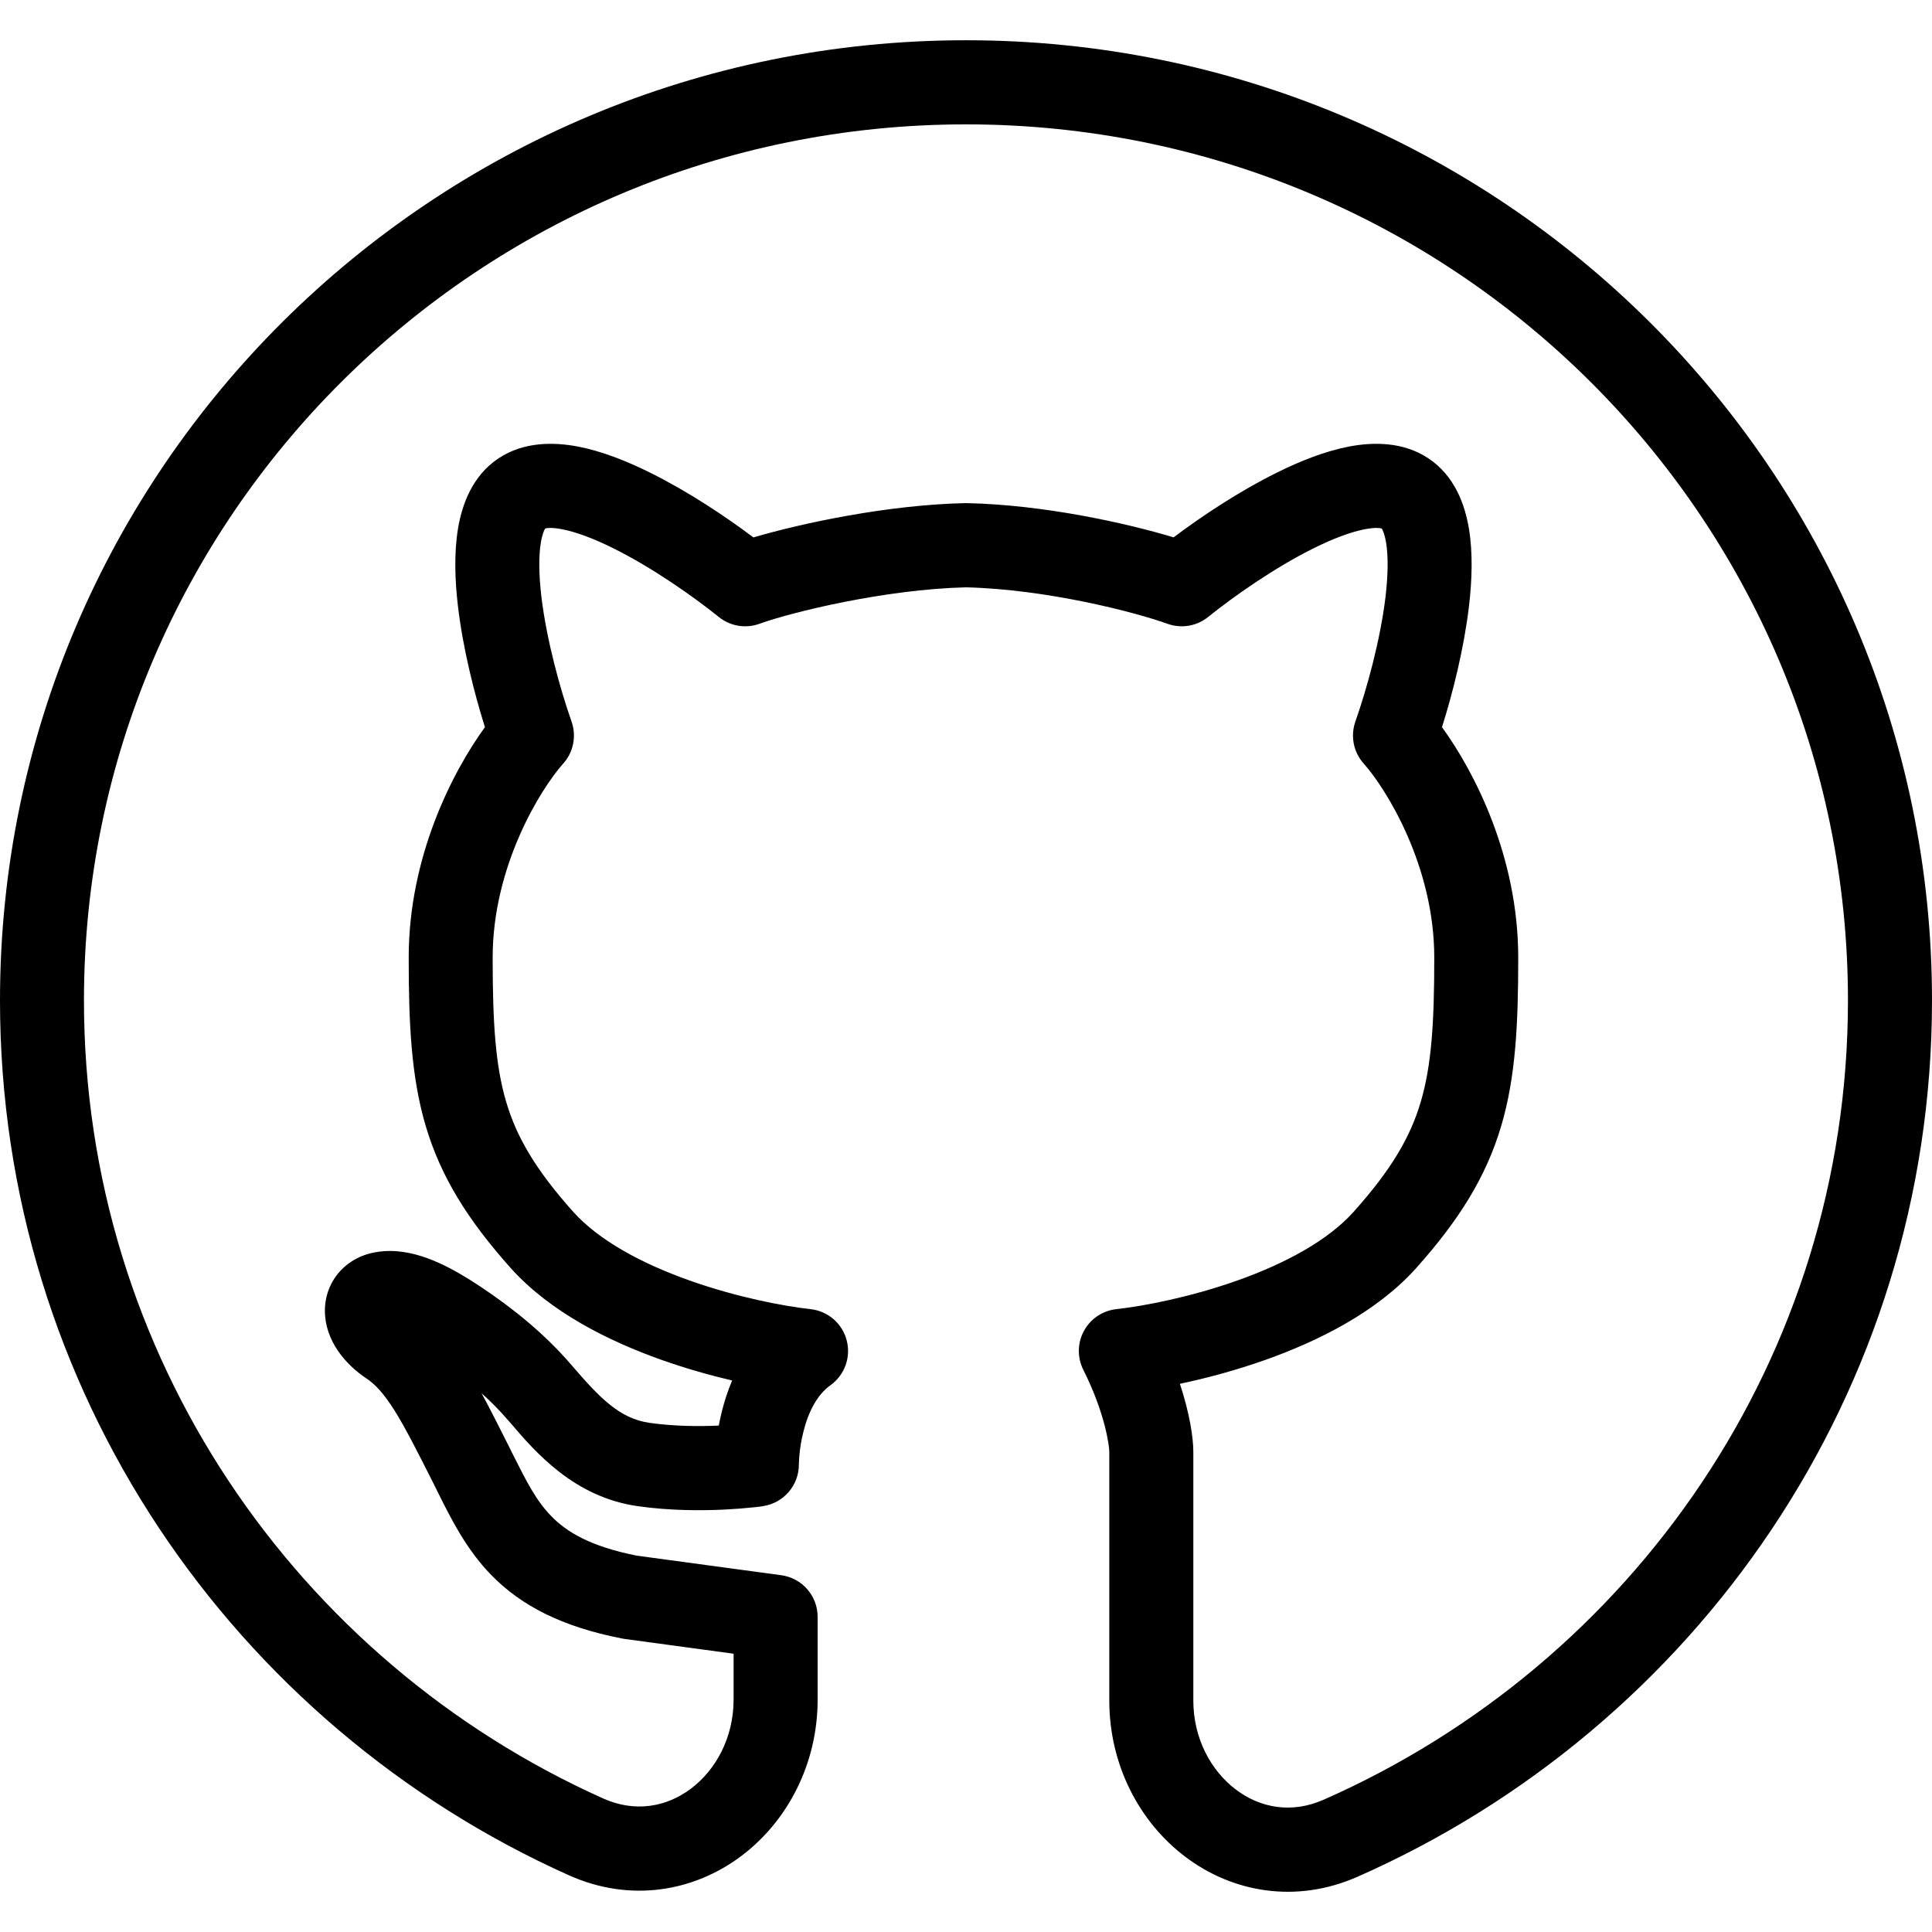
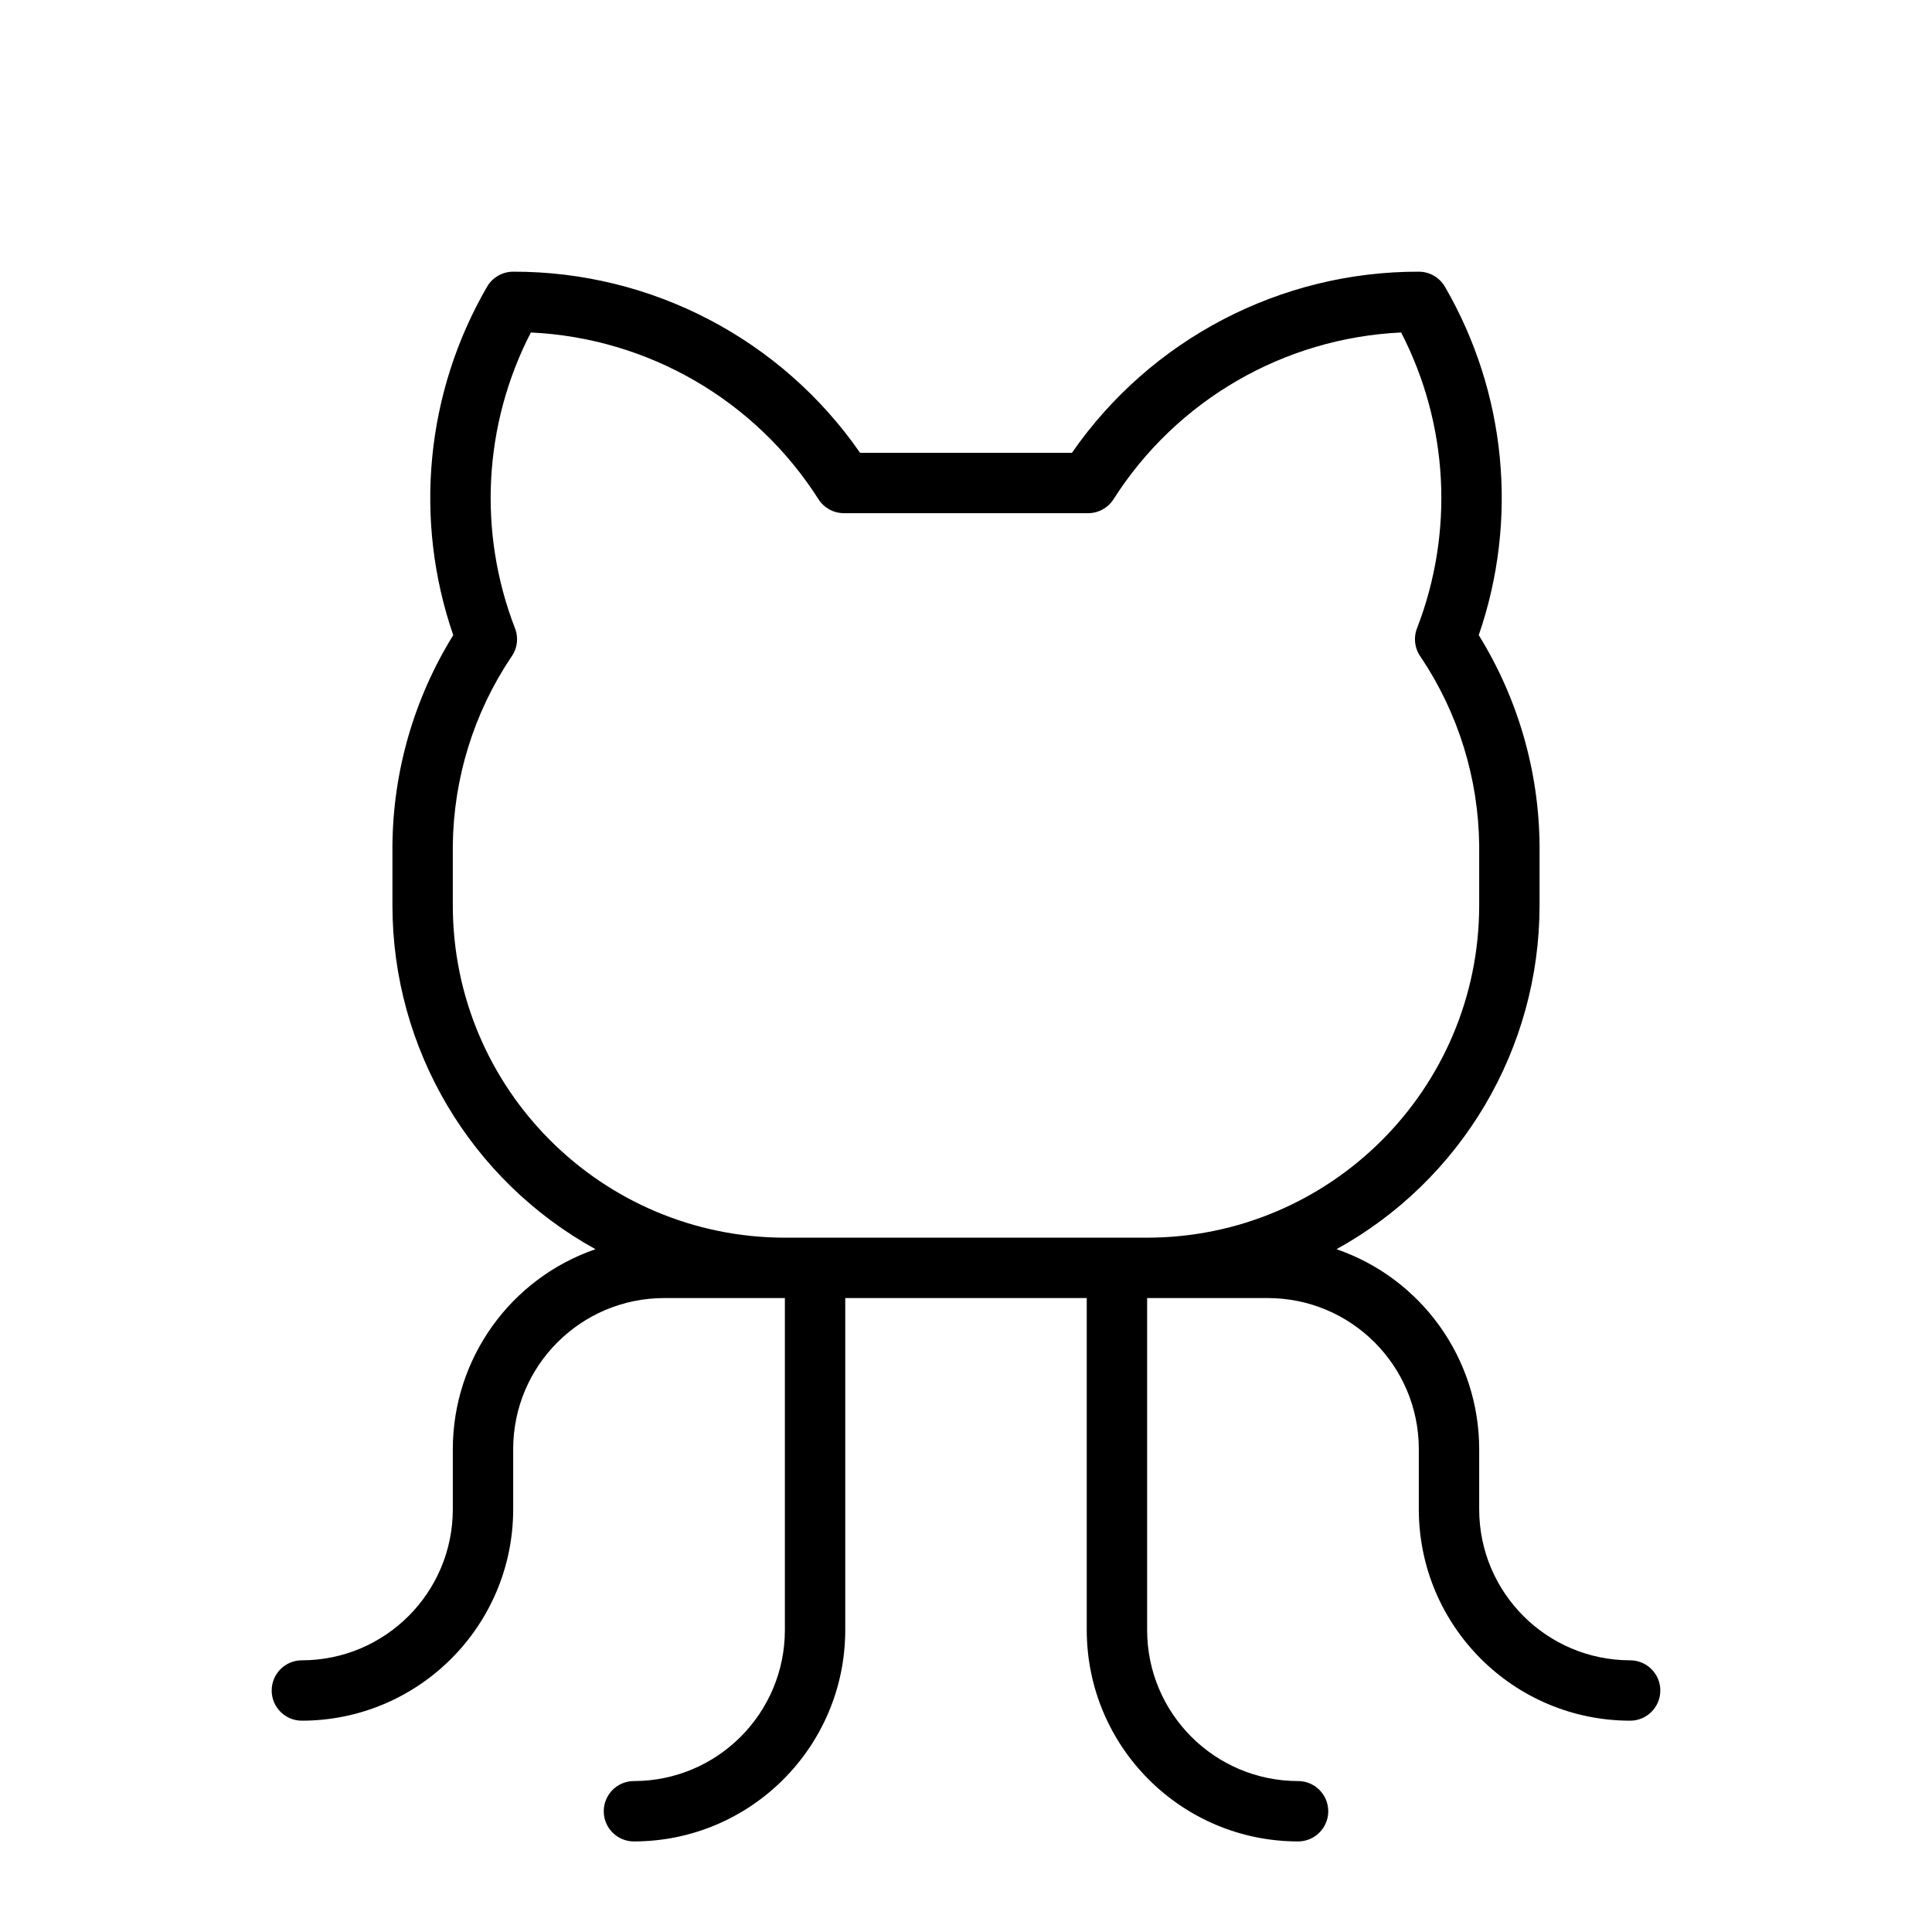
- <svg xmlns="http://www.w3.org/2000/svg" width="24px" height="24px" viewBox="0 0 24 24" fill="none">
-   <path fill-rule="evenodd" clip-rule="evenodd" d="M12 1.545C5.945 1.545 1.043 6.422 1.043 12.428C1.043 16.837 3.686 20.633 7.49 22.34C7.888 22.519 8.277 22.448 8.581 22.221C8.893 21.987 9.113 21.585 9.113 21.113V20.543L7.756 20.359C7.746 20.358 7.736 20.356 7.727 20.354C6.978 20.208 6.473 19.945 6.103 19.566C5.792 19.247 5.602 18.865 5.441 18.541C5.422 18.502 5.403 18.465 5.385 18.428C5.181 18.024 5.036 17.736 4.898 17.517C4.763 17.304 4.658 17.194 4.554 17.125C4.29 16.95 4.036 16.653 4.036 16.282C4.036 16.078 4.119 15.87 4.297 15.722C4.464 15.583 4.666 15.54 4.842 15.54C5.064 15.54 5.273 15.608 5.447 15.686C5.625 15.766 5.802 15.872 5.967 15.982C6.369 16.25 6.765 16.567 7.1 16.958C7.449 17.364 7.696 17.622 8.068 17.675C8.374 17.719 8.686 17.72 8.929 17.709C8.94 17.651 8.953 17.59 8.969 17.526C8.998 17.412 9.038 17.283 9.095 17.149C8.819 17.084 8.52 17 8.218 16.893C7.564 16.661 6.835 16.3 6.345 15.753C5.807 15.151 5.474 14.614 5.288 13.986C5.107 13.374 5.077 12.711 5.077 11.895C5.077 10.646 5.618 9.592 6.024 9.033C5.89 8.608 5.751 8.056 5.689 7.532C5.651 7.21 5.639 6.869 5.69 6.564C5.739 6.271 5.865 5.911 6.194 5.693C6.511 5.483 6.883 5.492 7.173 5.546C7.474 5.603 7.787 5.728 8.075 5.871C8.543 6.103 9.01 6.413 9.359 6.676C9.961 6.499 11.026 6.271 11.989 6.25C11.996 6.25 12.004 6.25 12.011 6.25C12.975 6.271 13.992 6.499 14.579 6.675C14.928 6.413 15.394 6.102 15.862 5.871C16.15 5.728 16.463 5.603 16.764 5.546C17.054 5.492 17.426 5.483 17.743 5.693C18.072 5.911 18.198 6.271 18.247 6.564C18.298 6.869 18.286 7.21 18.248 7.532C18.186 8.056 18.047 8.608 17.913 9.033C18.319 9.592 18.86 10.646 18.86 11.895C18.86 12.711 18.83 13.374 18.649 13.986C18.463 14.614 18.13 15.151 17.592 15.753C17.102 16.3 16.373 16.661 15.719 16.893C15.349 17.024 14.982 17.122 14.657 17.19C14.78 17.562 14.824 17.863 14.824 18.036V21.125C14.824 21.596 15.043 21.997 15.353 22.231C15.656 22.46 16.045 22.532 16.442 22.357C20.281 20.665 22.956 16.86 22.956 12.428C22.956 6.422 18.055 1.545 12 1.545ZM9.476 18.71C9.217 18.747 9.475 18.711 9.475 18.711L9.472 18.711L9.464 18.712L9.435 18.716C9.411 18.719 9.377 18.723 9.335 18.727C9.25 18.736 9.131 18.746 8.989 18.753C8.706 18.766 8.319 18.767 7.922 18.71C7.131 18.598 6.65 18.038 6.339 17.674C6.329 17.662 6.319 17.651 6.309 17.64C6.209 17.523 6.1 17.413 5.982 17.307C6.085 17.497 6.192 17.709 6.307 17.938L6.317 17.957C6.335 17.993 6.352 18.027 6.368 18.061C6.543 18.409 6.659 18.64 6.849 18.835C7.035 19.026 7.325 19.209 7.911 19.325L9.705 19.568C9.964 19.603 10.157 19.824 10.157 20.086V21.113C10.157 21.913 9.782 22.626 9.206 23.058C8.623 23.495 7.834 23.64 7.064 23.294C2.902 21.427 0 17.269 0 12.428C0 5.836 5.377 0.5 12 0.5C18.623 0.5 24 5.836 24 12.428C24 17.295 21.061 21.463 16.863 23.314C16.093 23.653 15.306 23.505 14.726 23.067C14.152 22.634 13.78 21.923 13.78 21.125V18.036C13.78 17.966 13.731 17.561 13.458 17.018C13.381 16.865 13.383 16.684 13.465 16.533C13.546 16.383 13.697 16.282 13.866 16.263C14.209 16.225 14.787 16.114 15.37 15.907C15.964 15.697 16.497 15.409 16.814 15.055C17.285 14.529 17.52 14.125 17.649 13.688C17.783 13.235 17.817 12.707 17.817 11.895C17.817 10.754 17.217 9.795 16.941 9.486C16.813 9.344 16.774 9.143 16.837 8.963C16.976 8.569 17.147 7.956 17.212 7.409C17.244 7.134 17.246 6.904 17.218 6.738C17.199 6.626 17.174 6.58 17.164 6.565C17.146 6.56 17.087 6.549 16.957 6.574C16.787 6.606 16.57 6.686 16.324 6.808C15.835 7.05 15.325 7.409 15.008 7.664C14.866 7.779 14.675 7.811 14.503 7.749C14.101 7.604 13.003 7.32 12 7.296C10.993 7.32 9.831 7.605 9.434 7.749C9.262 7.811 9.071 7.779 8.929 7.664C8.612 7.409 8.102 7.05 7.613 6.808C7.367 6.686 7.15 6.606 6.979 6.574C6.85 6.549 6.791 6.56 6.773 6.565C6.763 6.58 6.738 6.626 6.719 6.738C6.691 6.904 6.693 7.134 6.725 7.409C6.79 7.956 6.961 8.569 7.1 8.963C7.163 9.143 7.124 9.344 6.996 9.486C6.72 9.795 6.12 10.754 6.12 11.895C6.12 12.707 6.154 13.235 6.288 13.688C6.417 14.125 6.652 14.529 7.122 15.055C7.44 15.409 7.973 15.697 8.567 15.907C9.15 16.114 9.728 16.225 10.07 16.263C10.286 16.287 10.464 16.441 10.518 16.651C10.573 16.86 10.492 17.082 10.316 17.208C10.151 17.326 10.042 17.538 9.981 17.782C9.951 17.898 9.937 18.004 9.93 18.081C9.927 18.119 9.925 18.149 9.925 18.168L9.924 18.187C9.927 18.449 9.735 18.673 9.476 18.71Z" fill="black" />
+ <svg xmlns="http://www.w3.org/2000/svg" width="256px" height="256px" viewBox="0 0 256 256" id="Flat">
+   <path d="M216,220a20.022,20.022,0,0,1-20-20v-8a28.043,28.043,0,0,0-18.904-26.475A52.036,52.036,0,0,0,204,120v-8a53.779,53.779,0,0,0-8.059-27.84A55.766,55.766,0,0,0,191.464,38,4,4,0,0,0,188,36a55.781,55.781,0,0,0-45.963,24l-28.074-.001A55.785,55.785,0,0,0,68,36a4,4,0,0,0-3.464,2,55.766,55.766,0,0,0-4.478,46.16A53.779,53.779,0,0,0,52,112v8a52.036,52.036,0,0,0,26.904,45.525A28.043,28.043,0,0,0,60,192v8a20.022,20.022,0,0,1-20,20,4,4,0,0,0,0,8,28.031,28.031,0,0,0,28-28v-8a20.022,20.022,0,0,1,20-20h16v44a20.022,20.022,0,0,1-20,20,4,4,0,0,0,0,8,28.031,28.031,0,0,0,28-28V172h32v44a28.031,28.031,0,0,0,28,28,4,4,0,0,0,0-8,20.022,20.022,0,0,1-20-20V172h16a20.022,20.022,0,0,1,20,20v8a28.031,28.031,0,0,0,28,28,4,4,0,0,0,0-8ZM60,120v-8a45.728,45.728,0,0,1,7.706-24.89,4,4,0,0,0,.539-3.844A47.811,47.811,0,0,1,70.342,44.056a47.833,47.833,0,0,1,38.115,22.101A3.999,3.999,0,0,0,111.825,67.999L144.175,68h0a3.999,3.999,0,0,0,3.369-1.844A47.832,47.832,0,0,1,185.658,44.056a47.811,47.811,0,0,1,2.097,39.211,4.02,4.02,0,0,0,.532,3.835A45.722,45.722,0,0,1,196,112v8a44.05,44.05,0,0,1-44,44H104A44.05,44.05,0,0,1,60,120Z" />
</svg>
